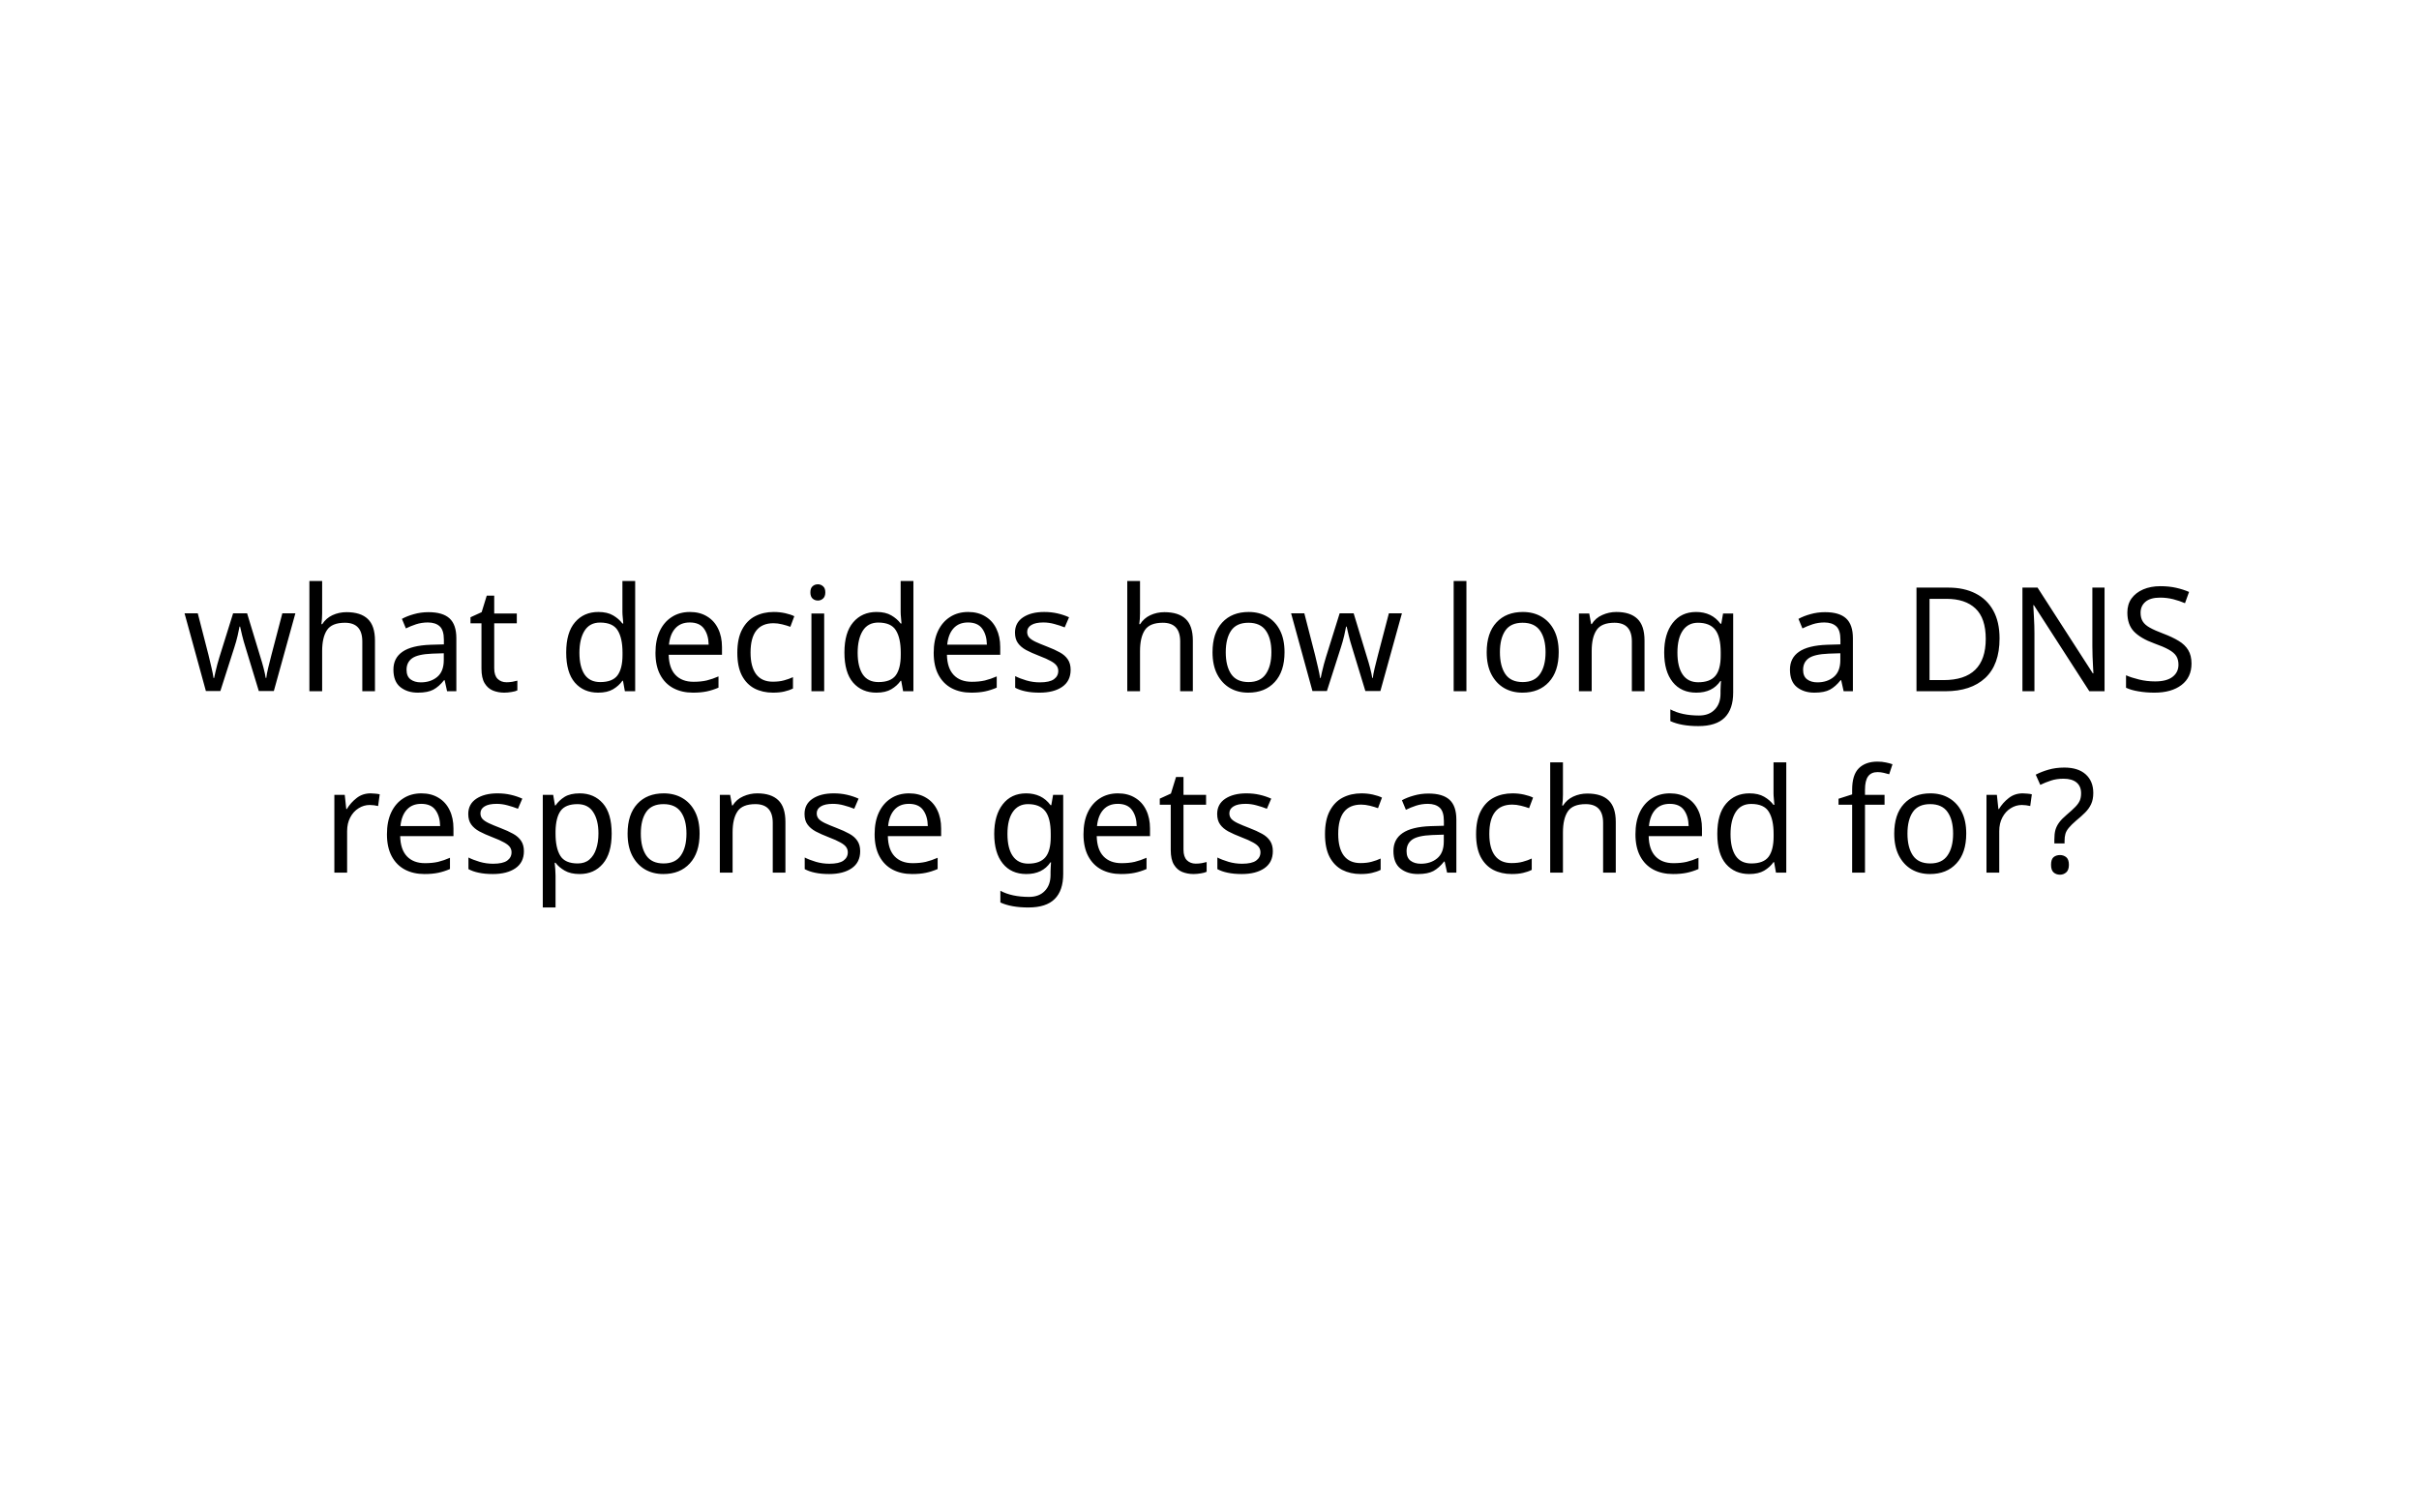
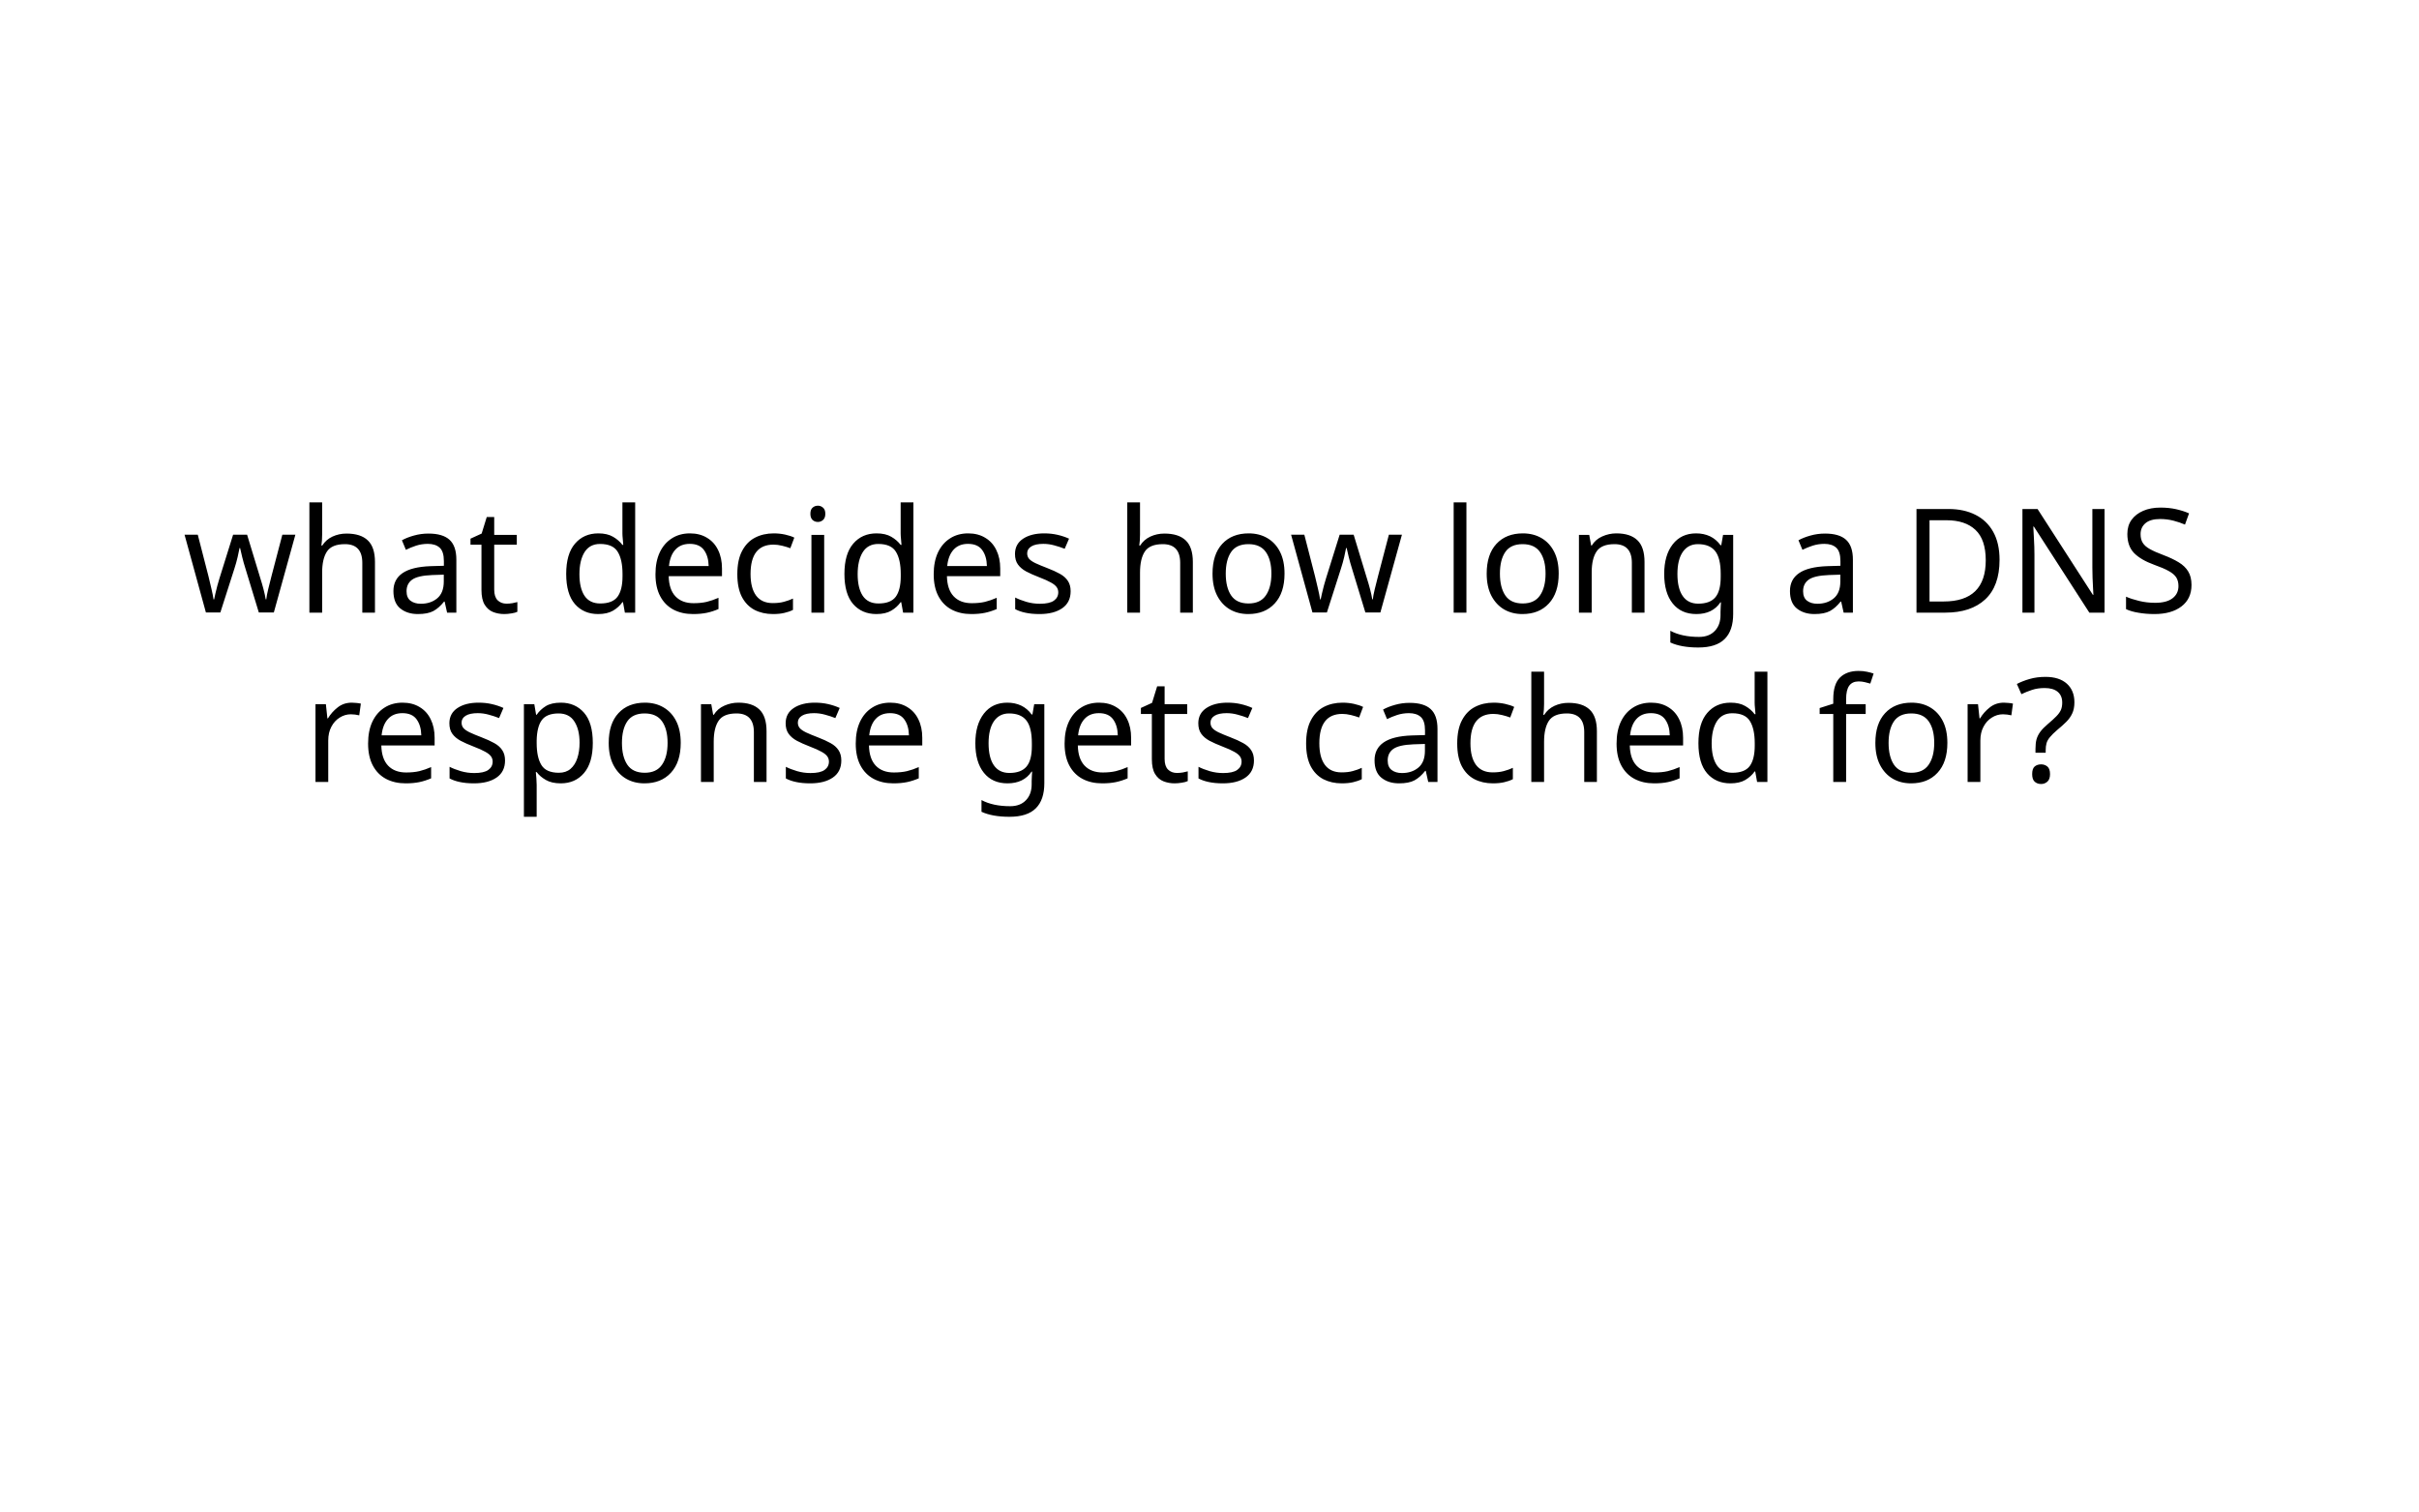
- <svg xmlns="http://www.w3.org/2000/svg" width="400" height="250" version="1.1" id="svg8">
-   <defs id="defs12" />
-   <text x="200" y="106" dominant-baseline="middle" style="font-size:24px;font-family:juliabold;dominant-baseline:middle;text-anchor:middle" id="text6">
-     <tspan x="200" y="106" id="tspan2">what decides how long a DNS</tspan>
-     <tspan x="200" y="136" id="tspan4">response gets cached for?</tspan>
+ <svg xmlns="http://www.w3.org/2000/svg" width="400" height="250">
+   <text x="50%" y="93.0" dominant-baseline="middle" text-anchor="middle" style="white-space: pre; font-size:24px;font-family:juliabold;">
+     <tspan x="50%" y="93.0">what decides how long a DNS</tspan>
+     <tspan x="50%" y="121.0">response gets cached for?</tspan>
+     <tspan x="50%" y="149.0" />
  </text>
</svg>
